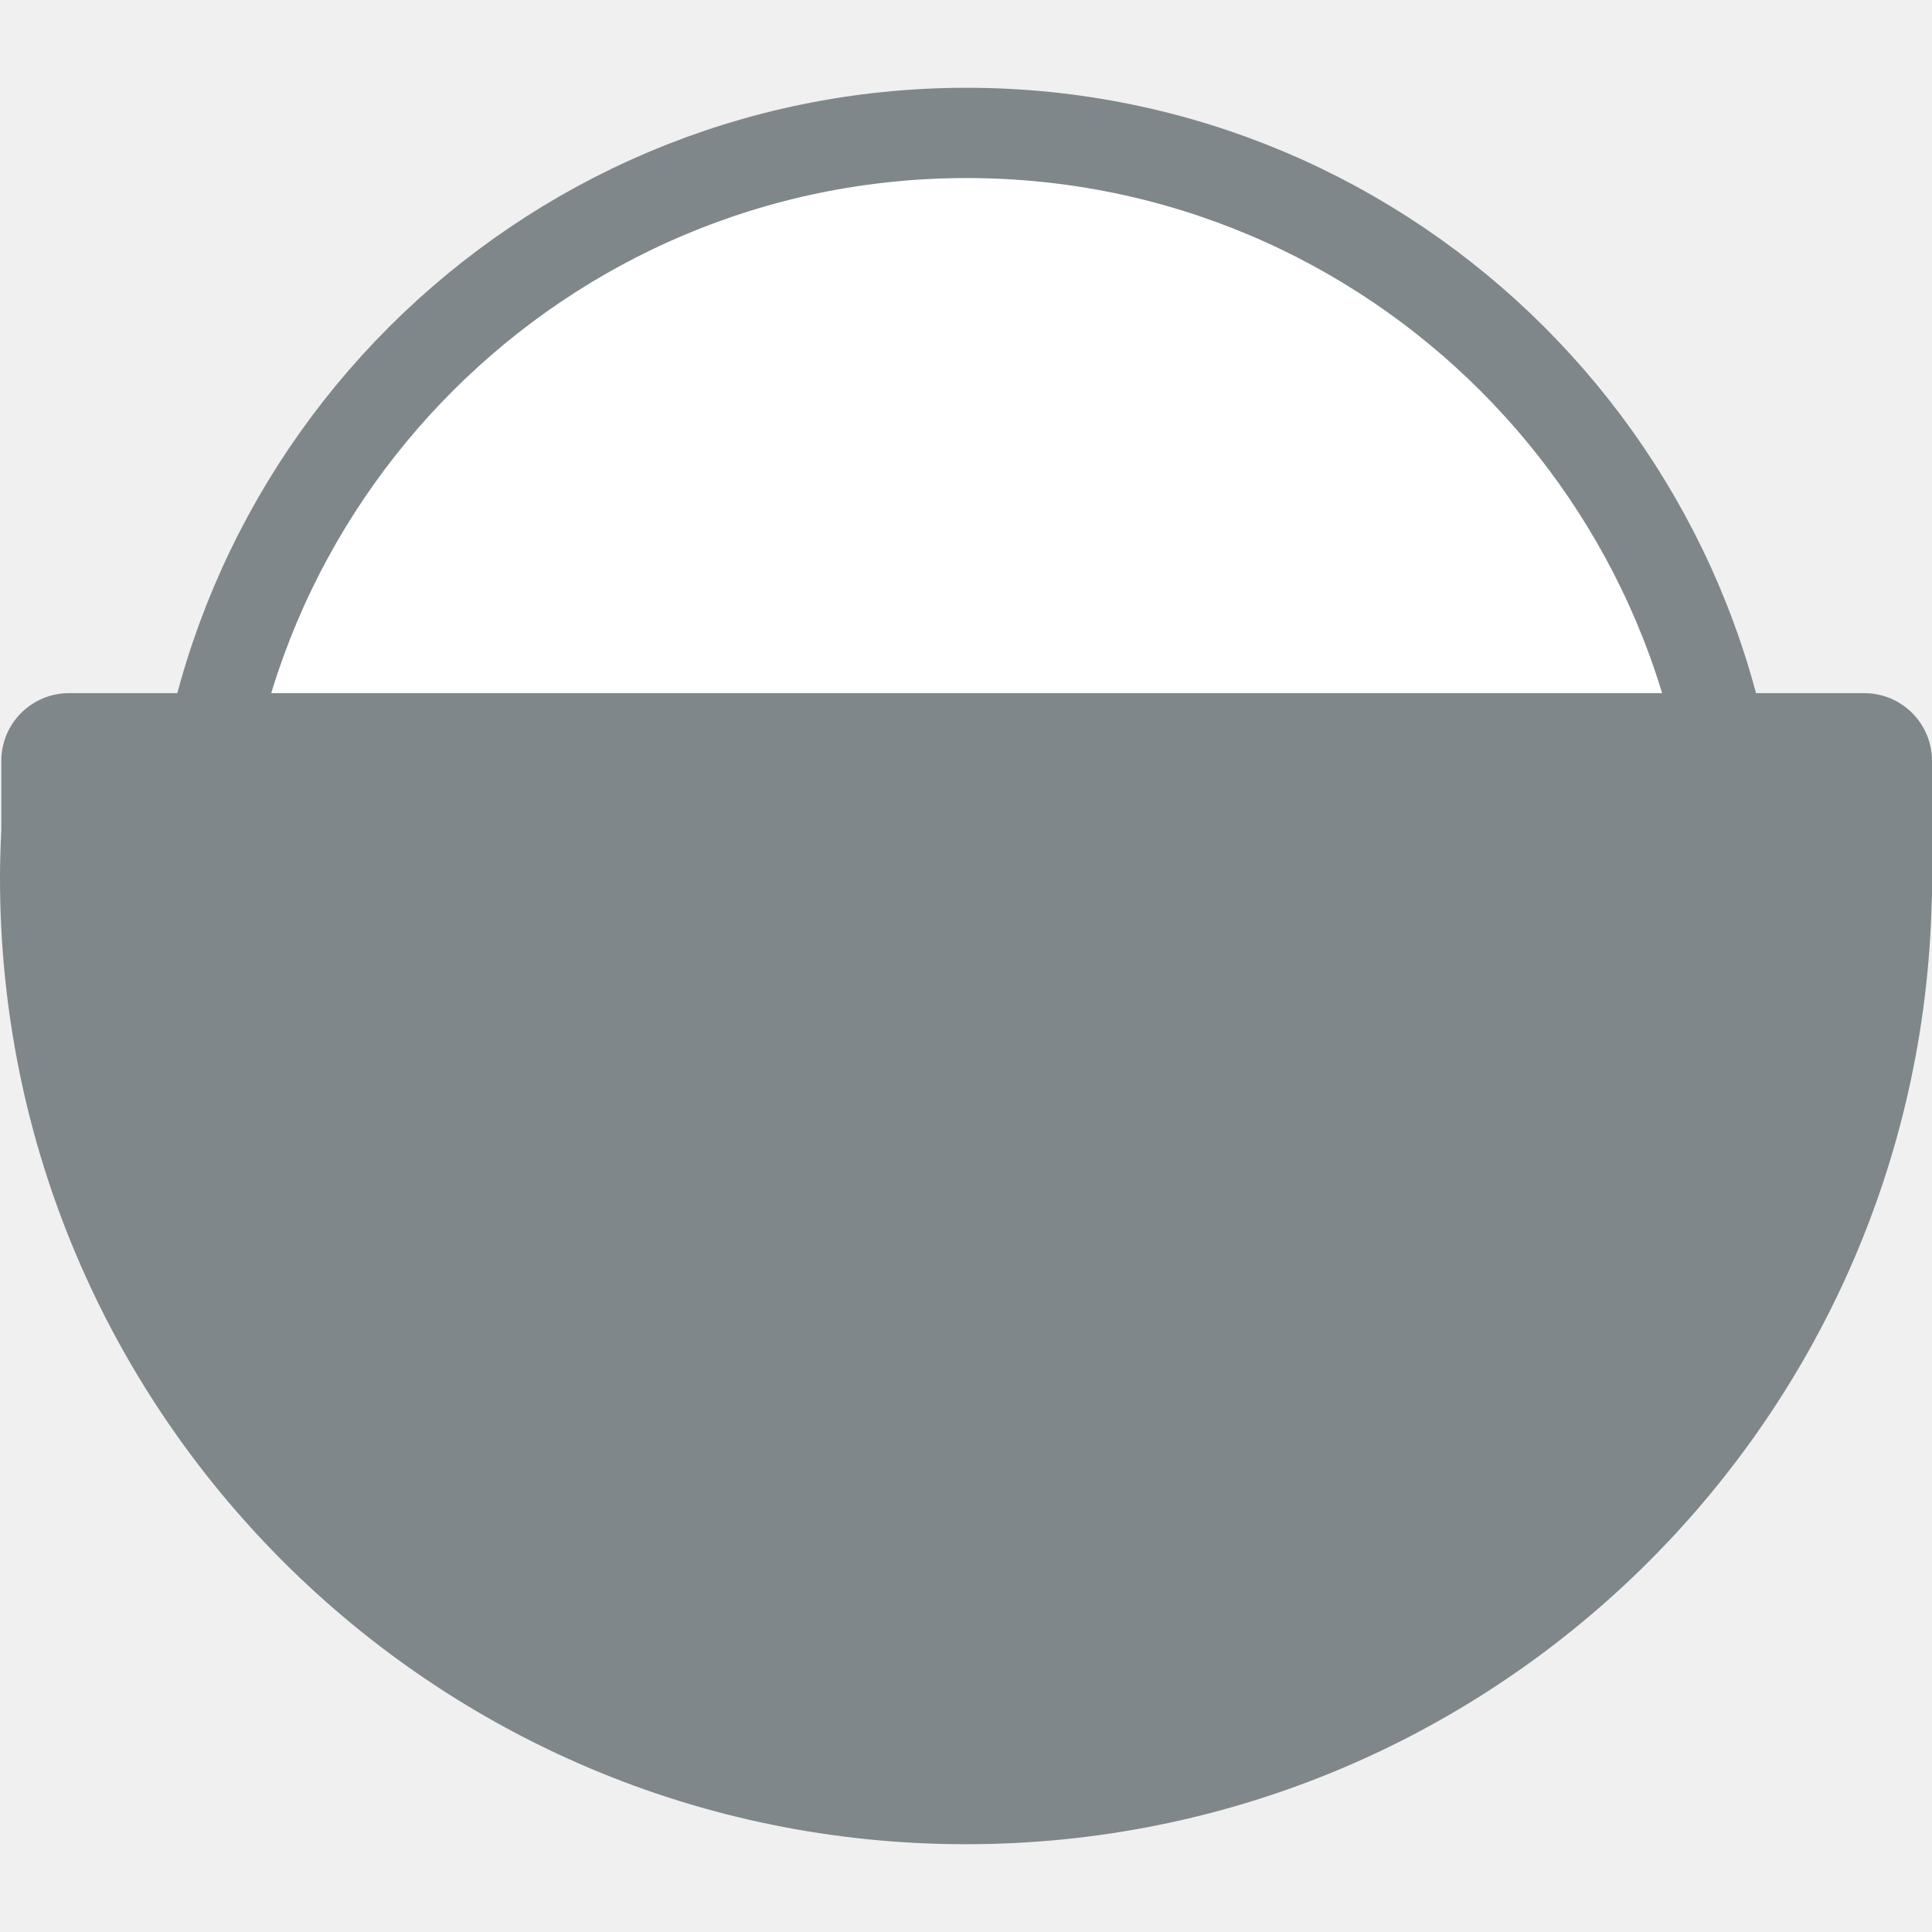
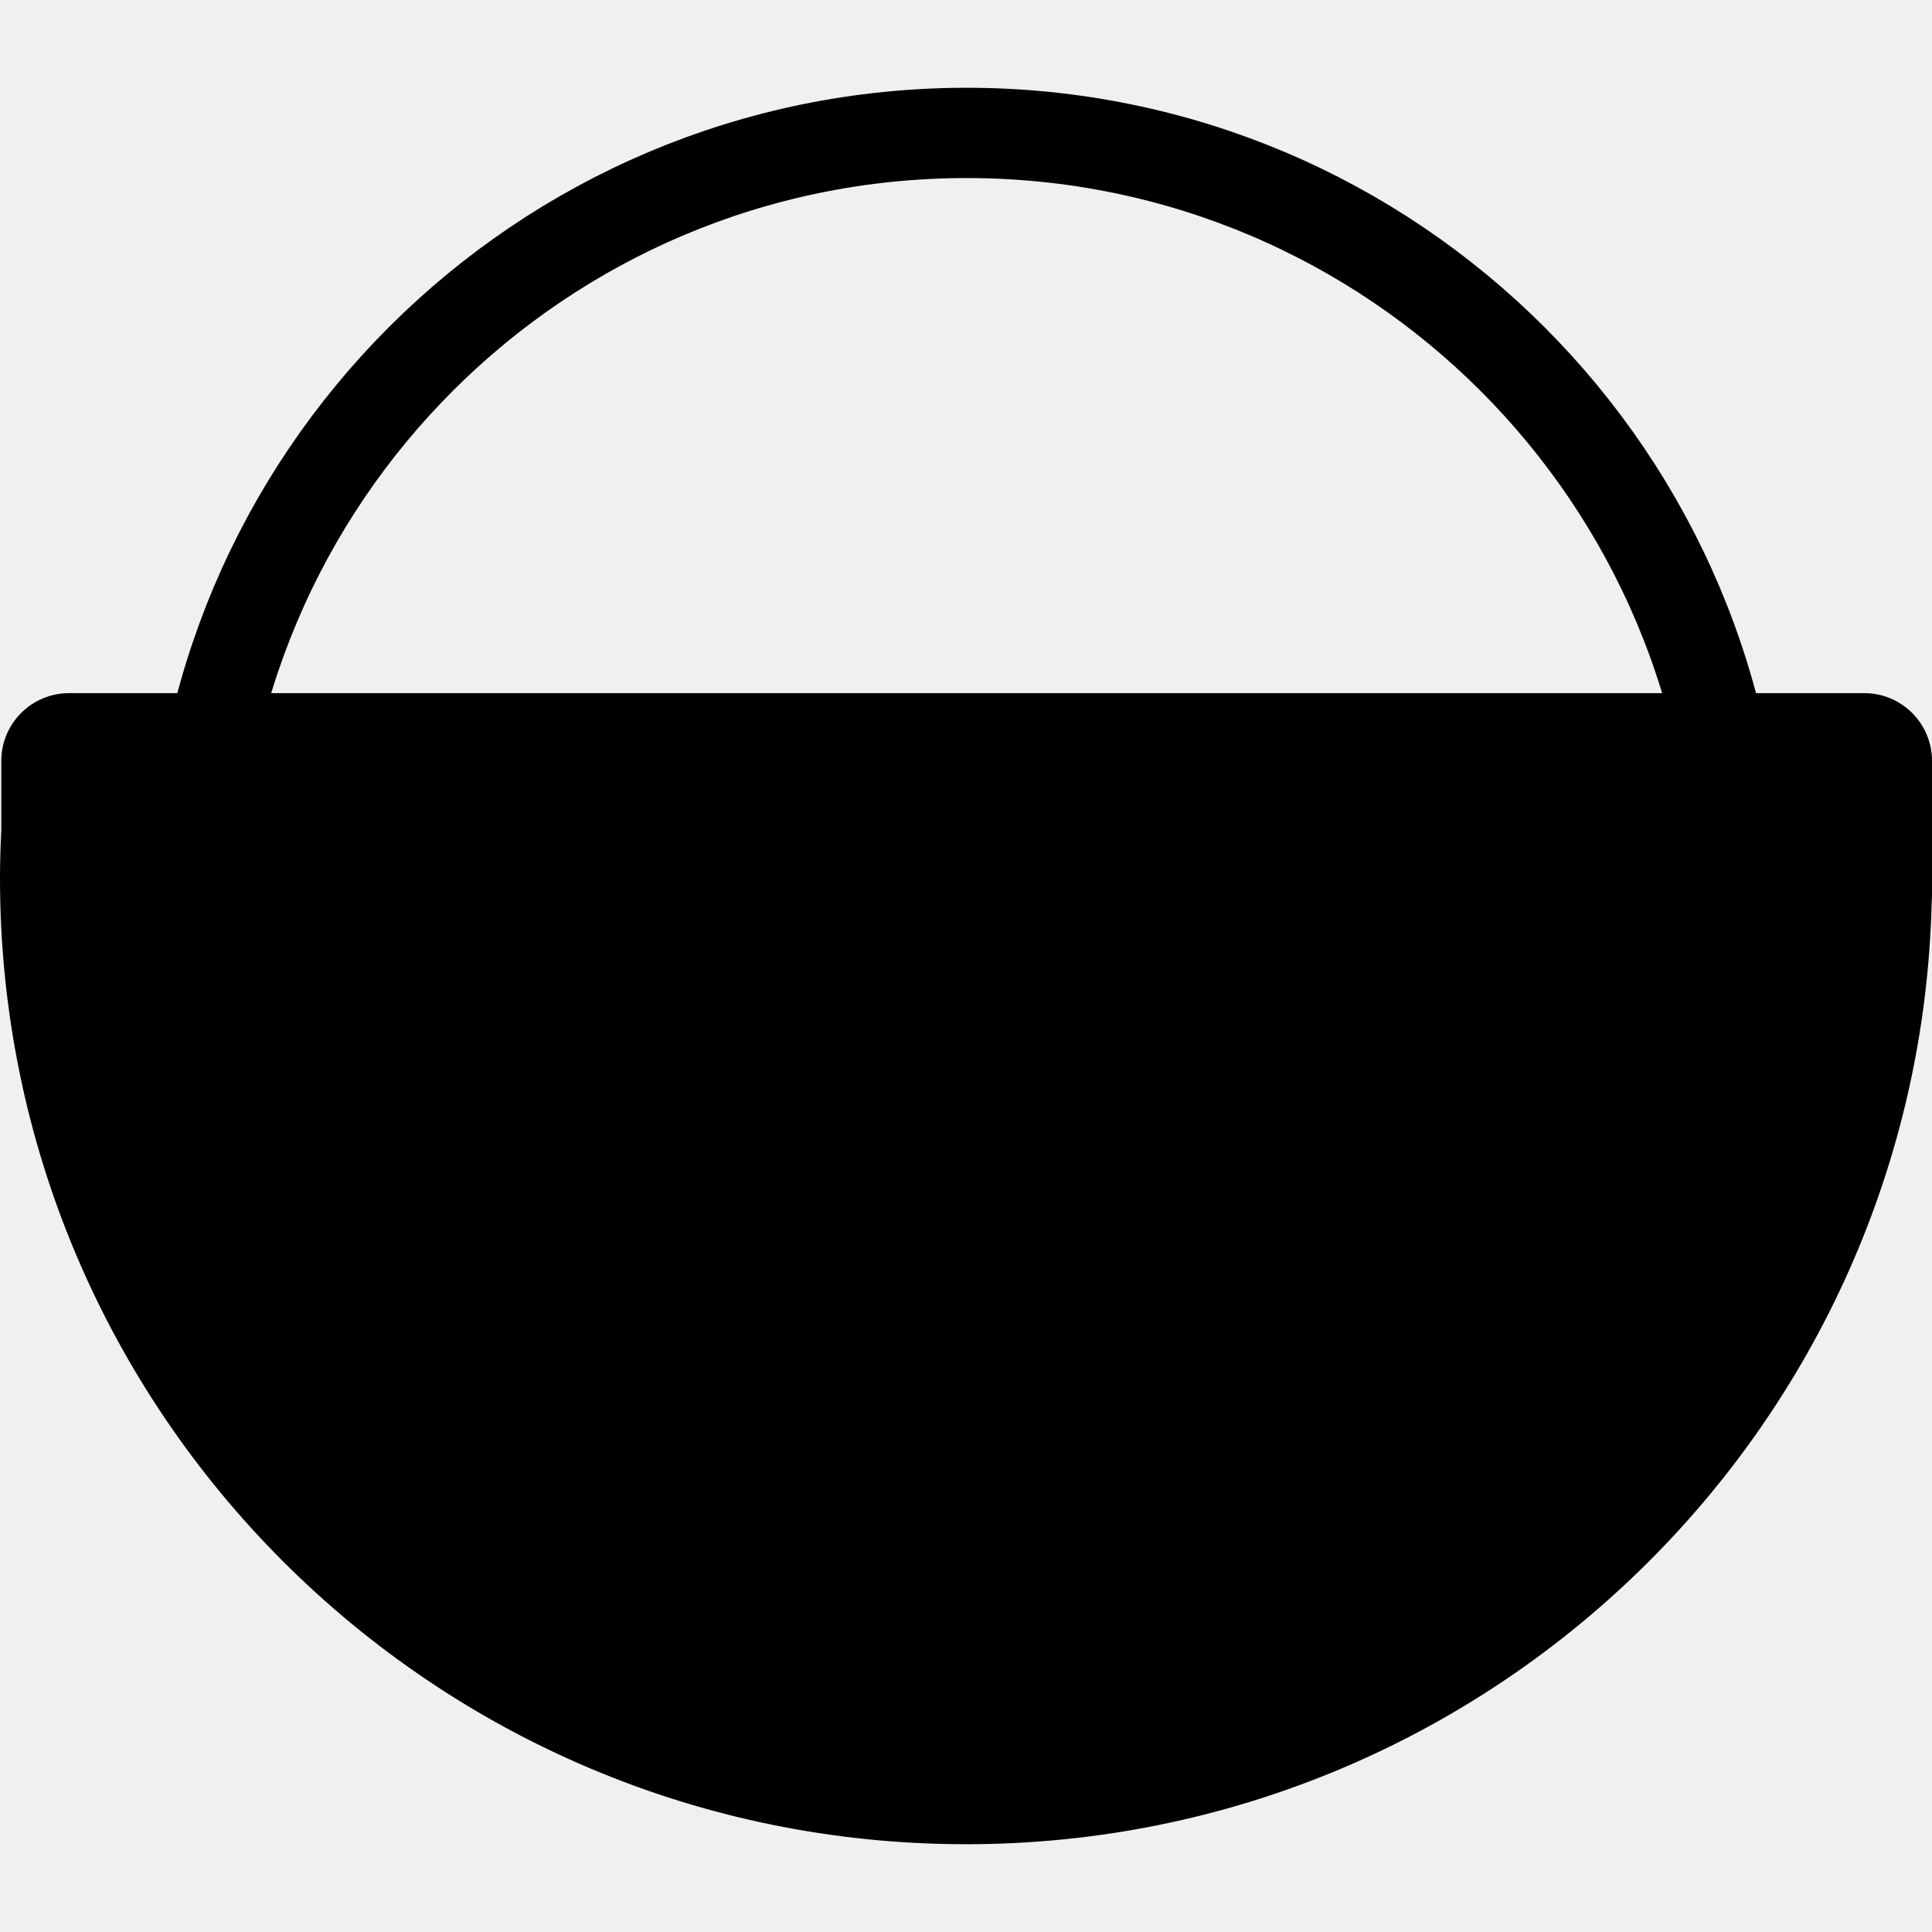
<svg xmlns="http://www.w3.org/2000/svg" width="80" height="80" viewBox="0 0 428 389.11">
  <g data-name="Layer 2">
    <g data-name="Layer 4">
-       <circle cx="214.15" cy="181" r="171" fill="#fff" stroke="#7f878a" stroke-miterlimit="10" stroke-width="20" />
-       <path style="fill: #7f878a;" d="M413 134.11H15.29a15 15 0 00-15 15v15.3C.12 168 0 171.52 0 175.11c0 118.19 95.81 214 214 214 116.4 0 211.1-92.94 213.93-208.67 0-.44.07-.88.07-1.33v-30a15 15 0 00-15-15z" />
+       <circle cx="214.15" cy="181" r="171" fill="transparent" stroke="black" stroke-miterlimit="10" stroke-width="20" />
+       <path style="fill: black;" d="M413 134.11H15.29a15 15 0 00-15 15v15.3C.12 168 0 171.52 0 175.11c0 118.19 95.81 214 214 214 116.4 0 211.1-92.94 213.93-208.67 0-.44.07-.88.07-1.33v-30a15 15 0 00-15-15z" />
    </g>
  </g>
</svg>
